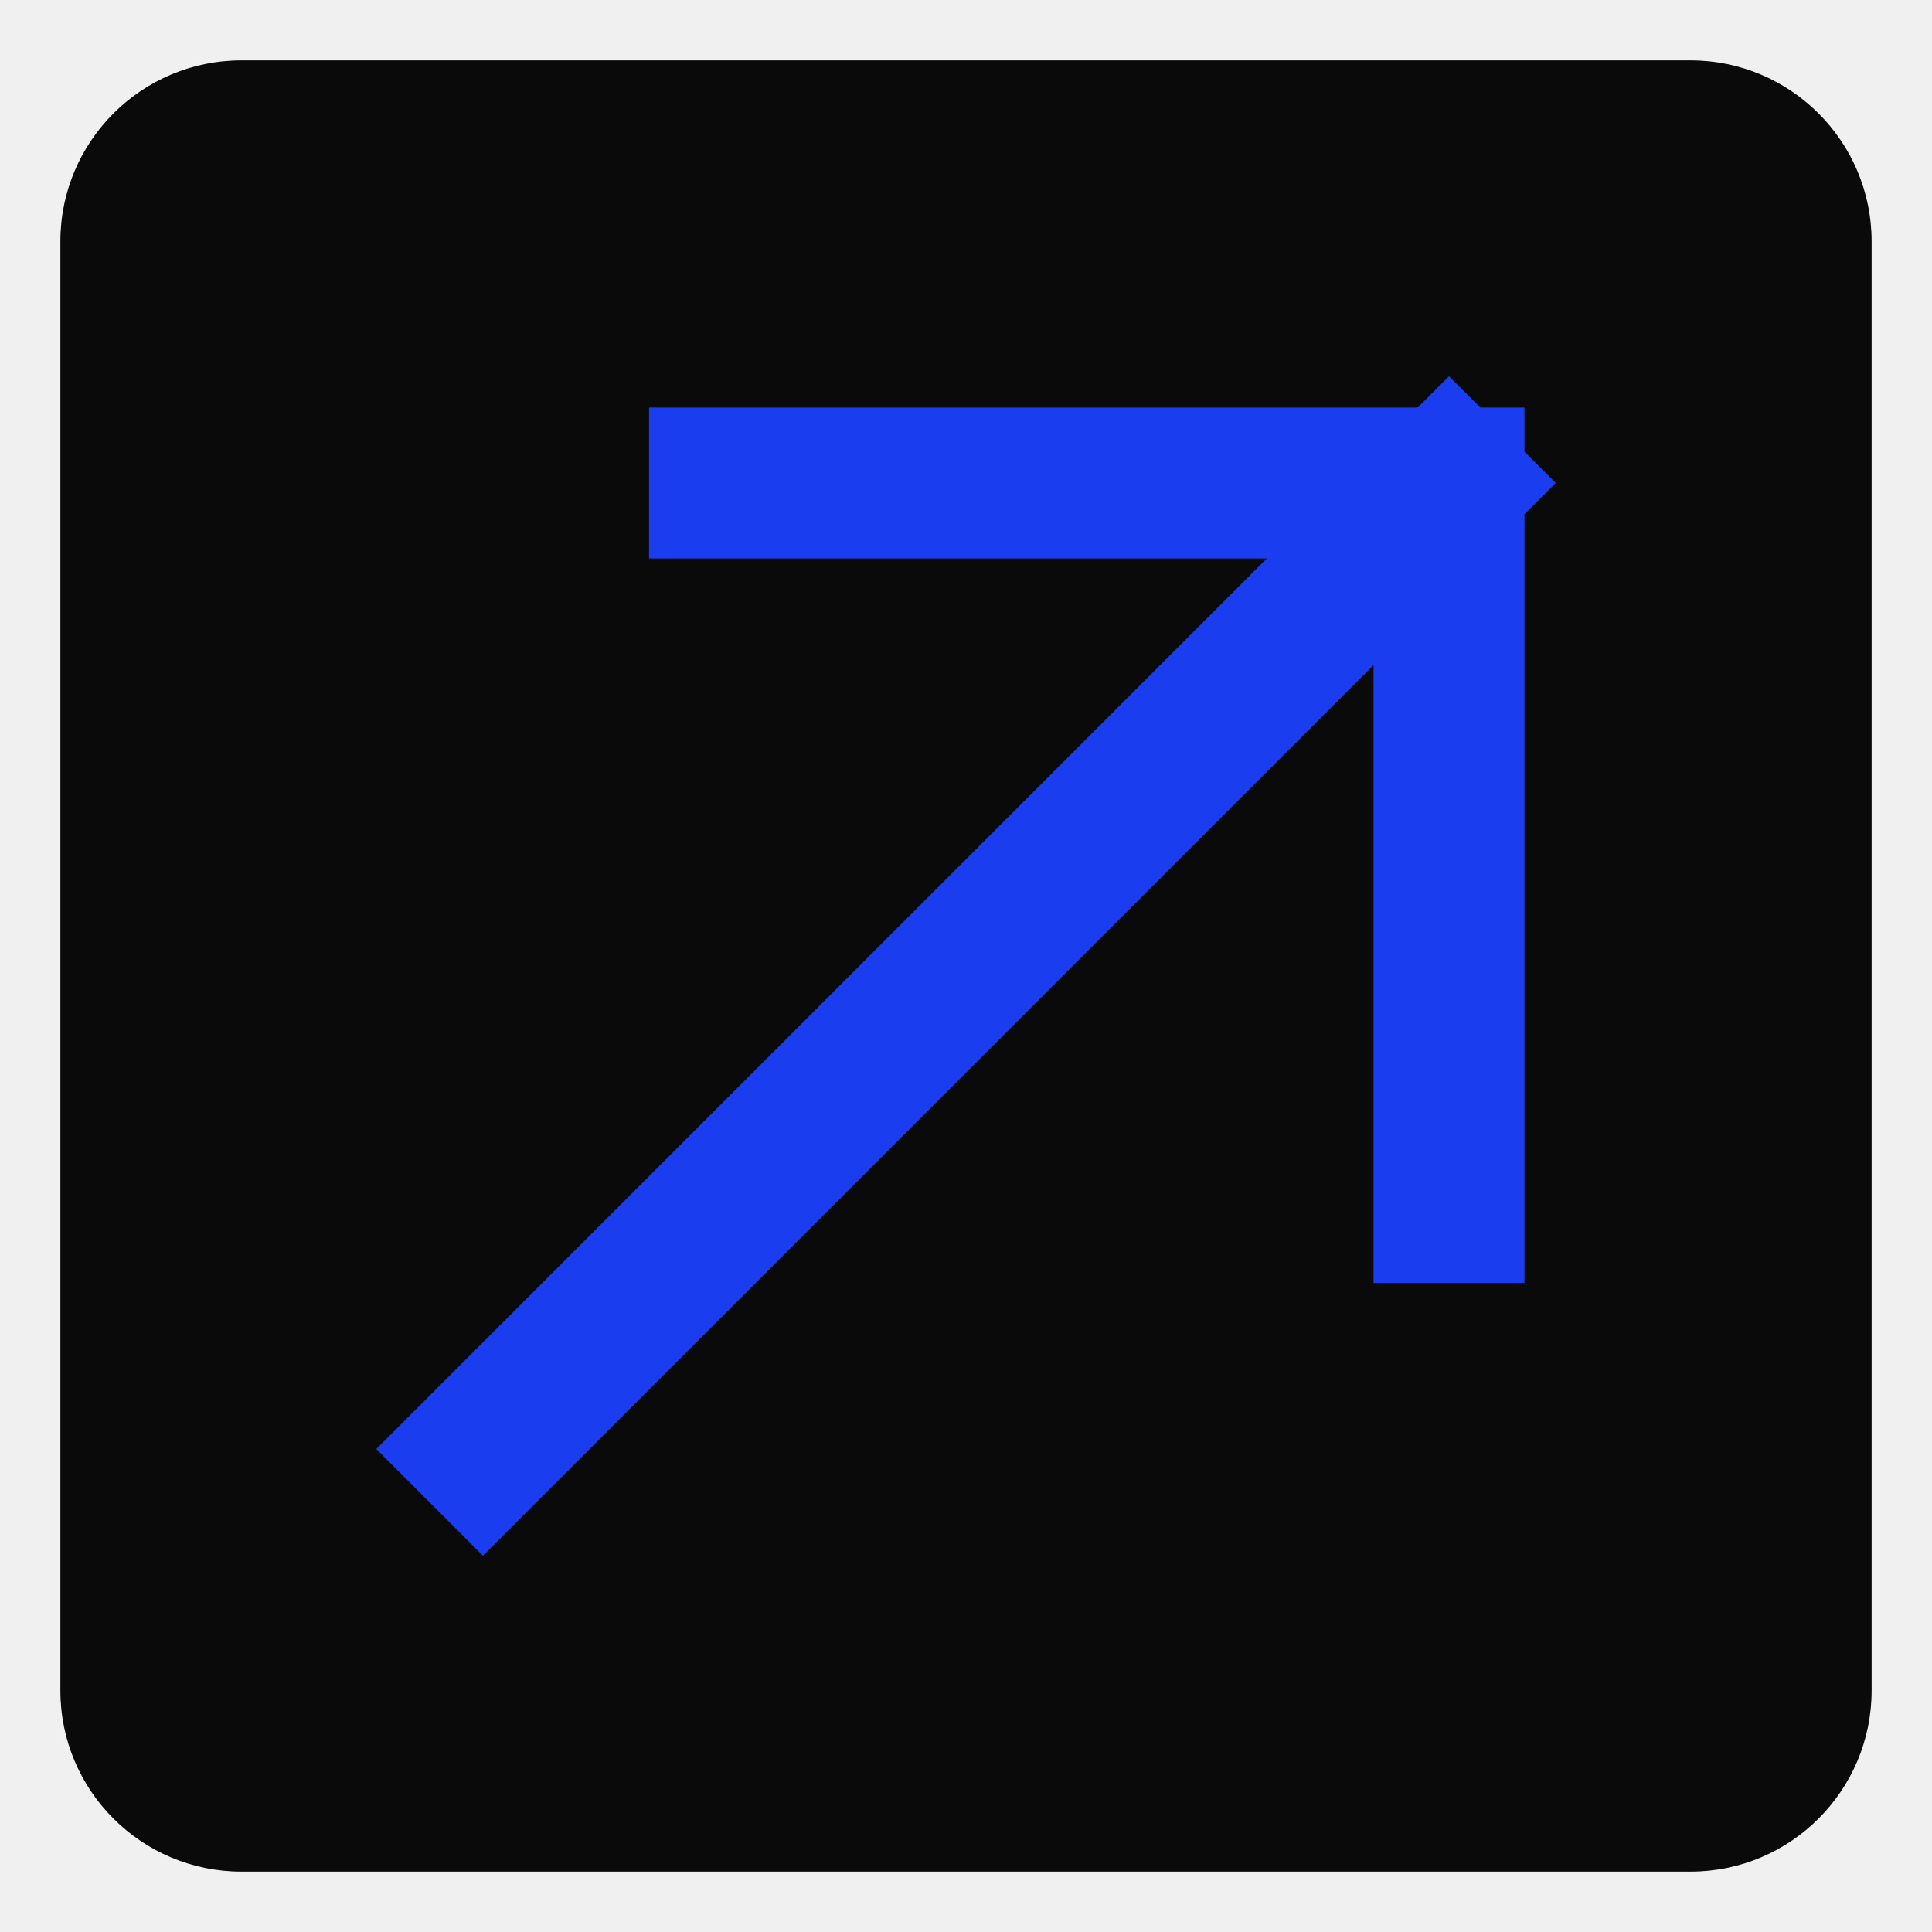
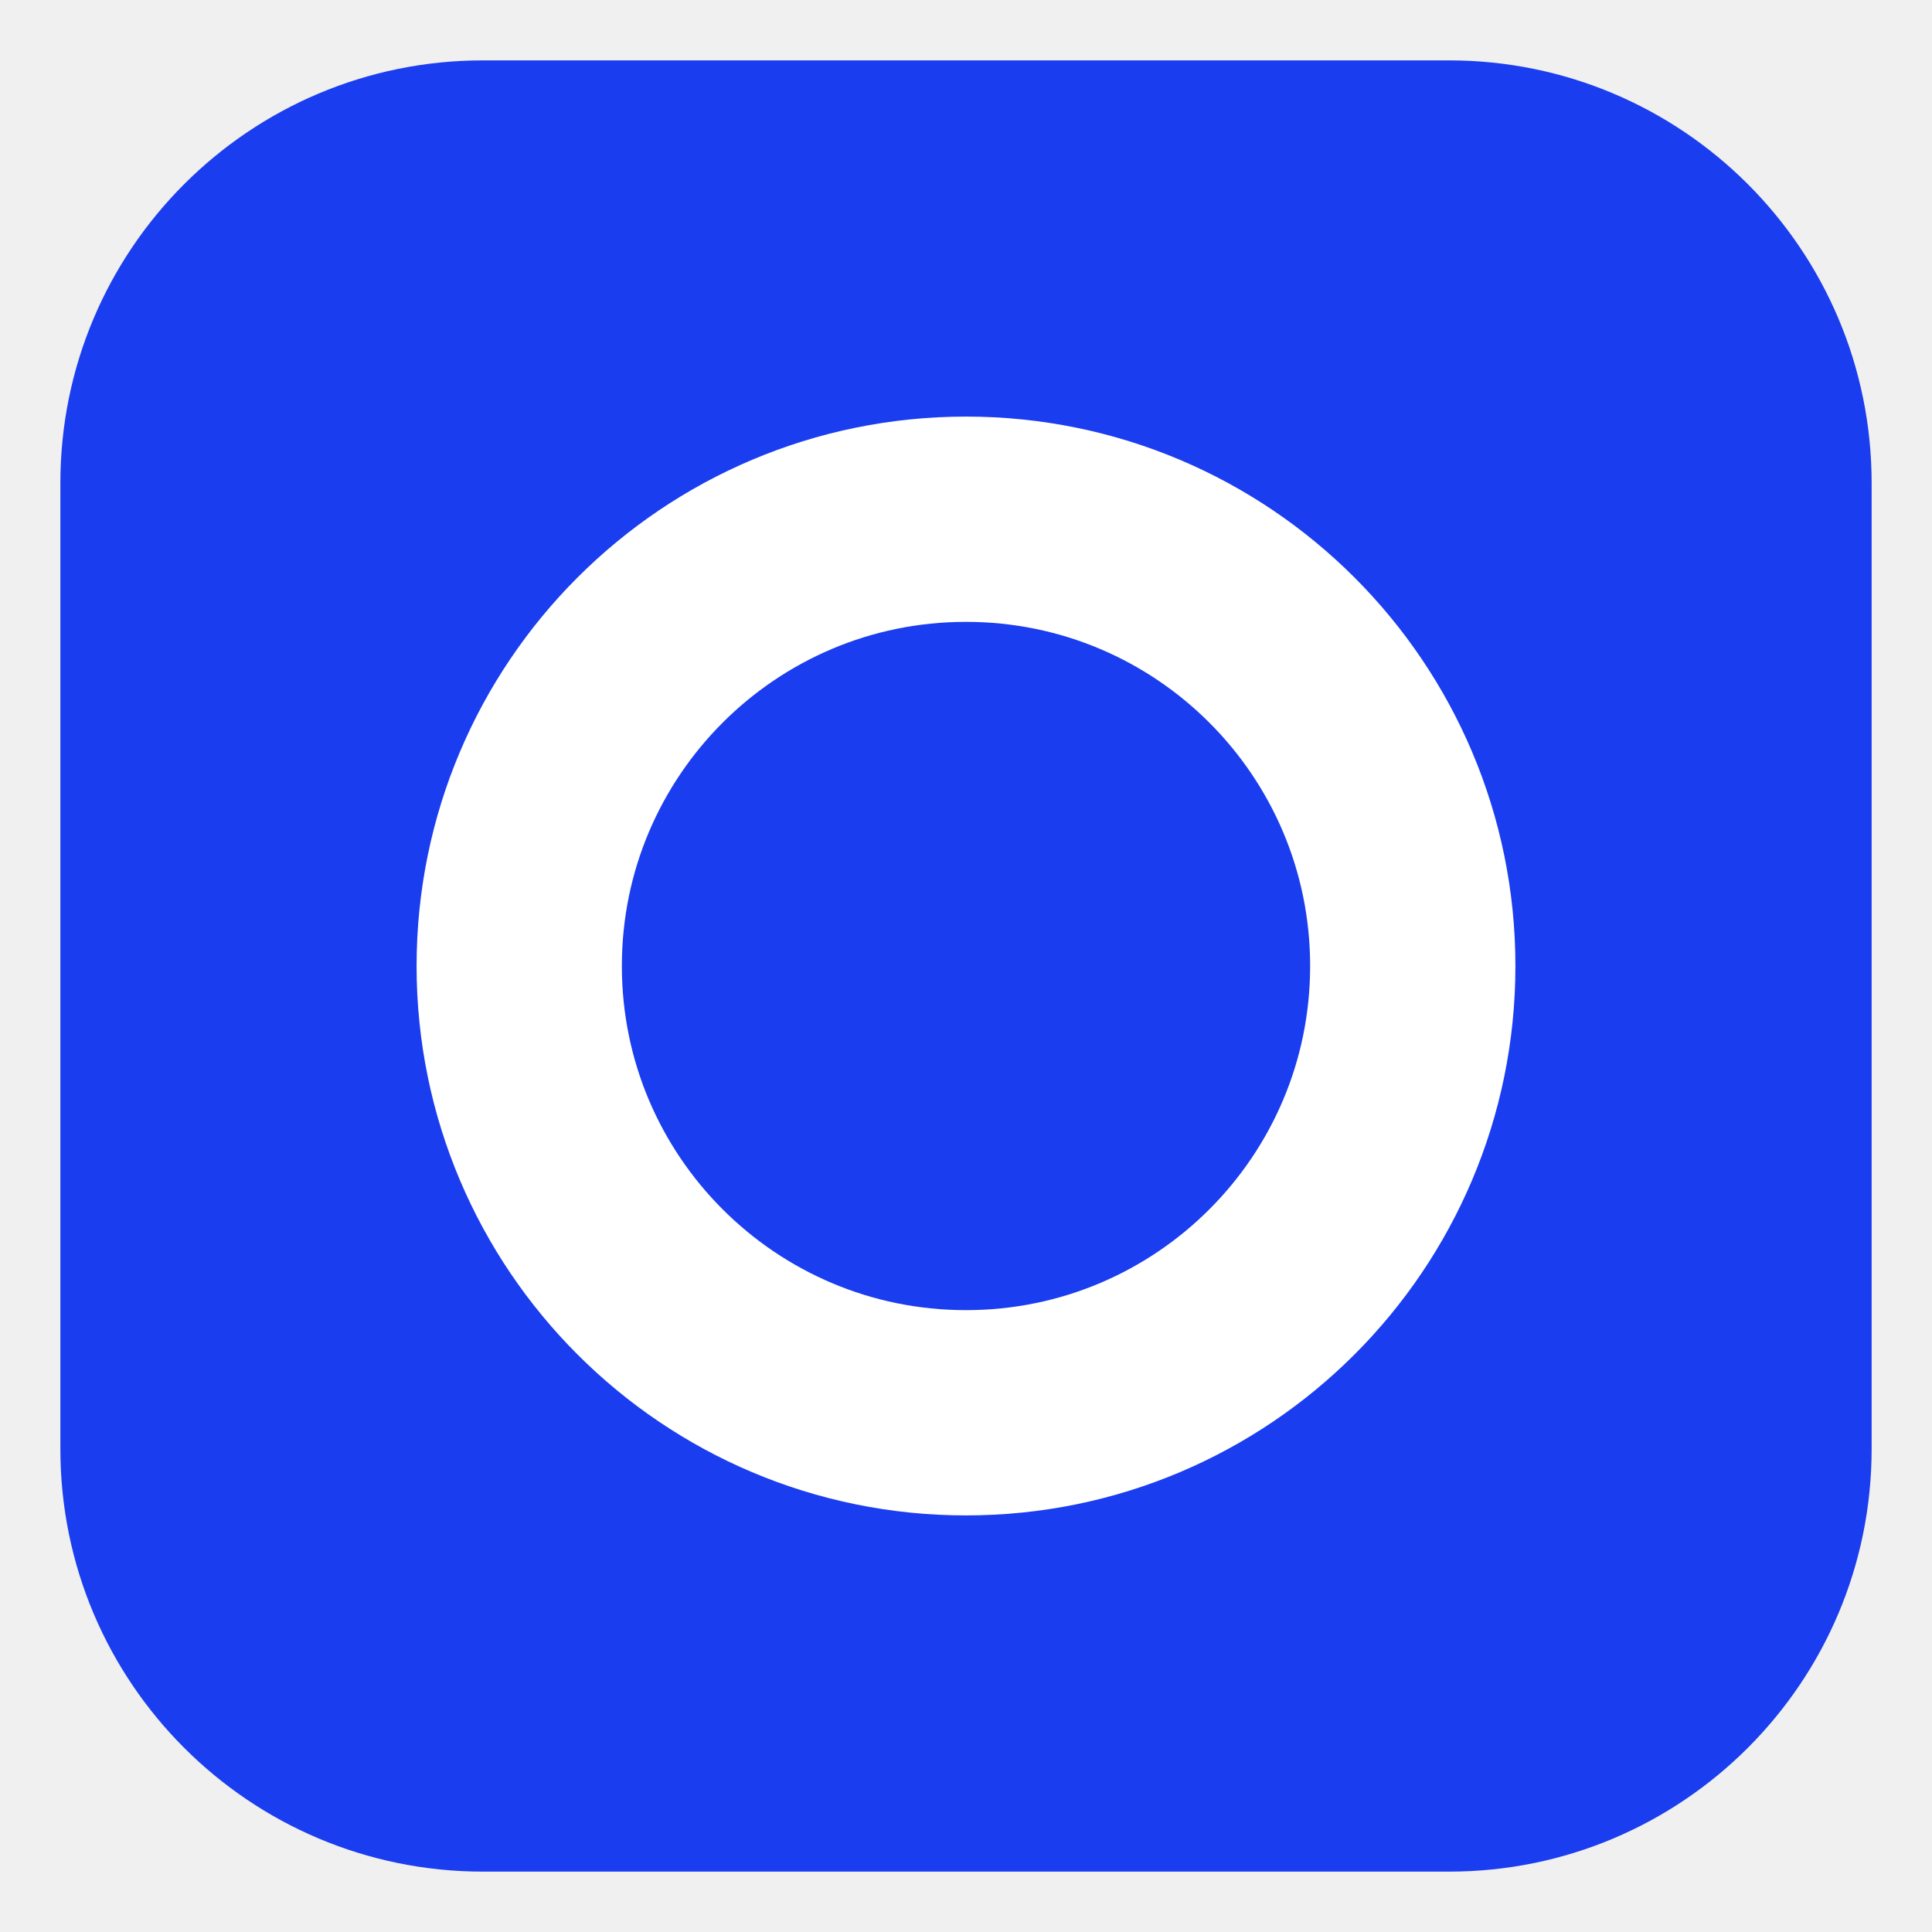
<svg xmlns="http://www.w3.org/2000/svg" viewBox="0 0 32 32" fill="none">
-   <rect x="1" y="1" width="30" height="30" rx="3" fill="#0a0a0a" />
-   <g transform="translate(8 8)" stroke="#1a3df0" stroke-width="2.5" stroke-linecap="square" stroke-linejoin="miter" fill="none">
-     <path d="M0 16 L16 0" />
-     <path d="M4 0 L16 0 L16 12" />
-   </g>
+   <rect x="1" y="1" width="30" height="30" rx="7" fill="#1a3df0" />
+   <circle cx="16" cy="16" r="7.4" fill="none" stroke="#ffffff" stroke-width="3.4" />
</svg>
